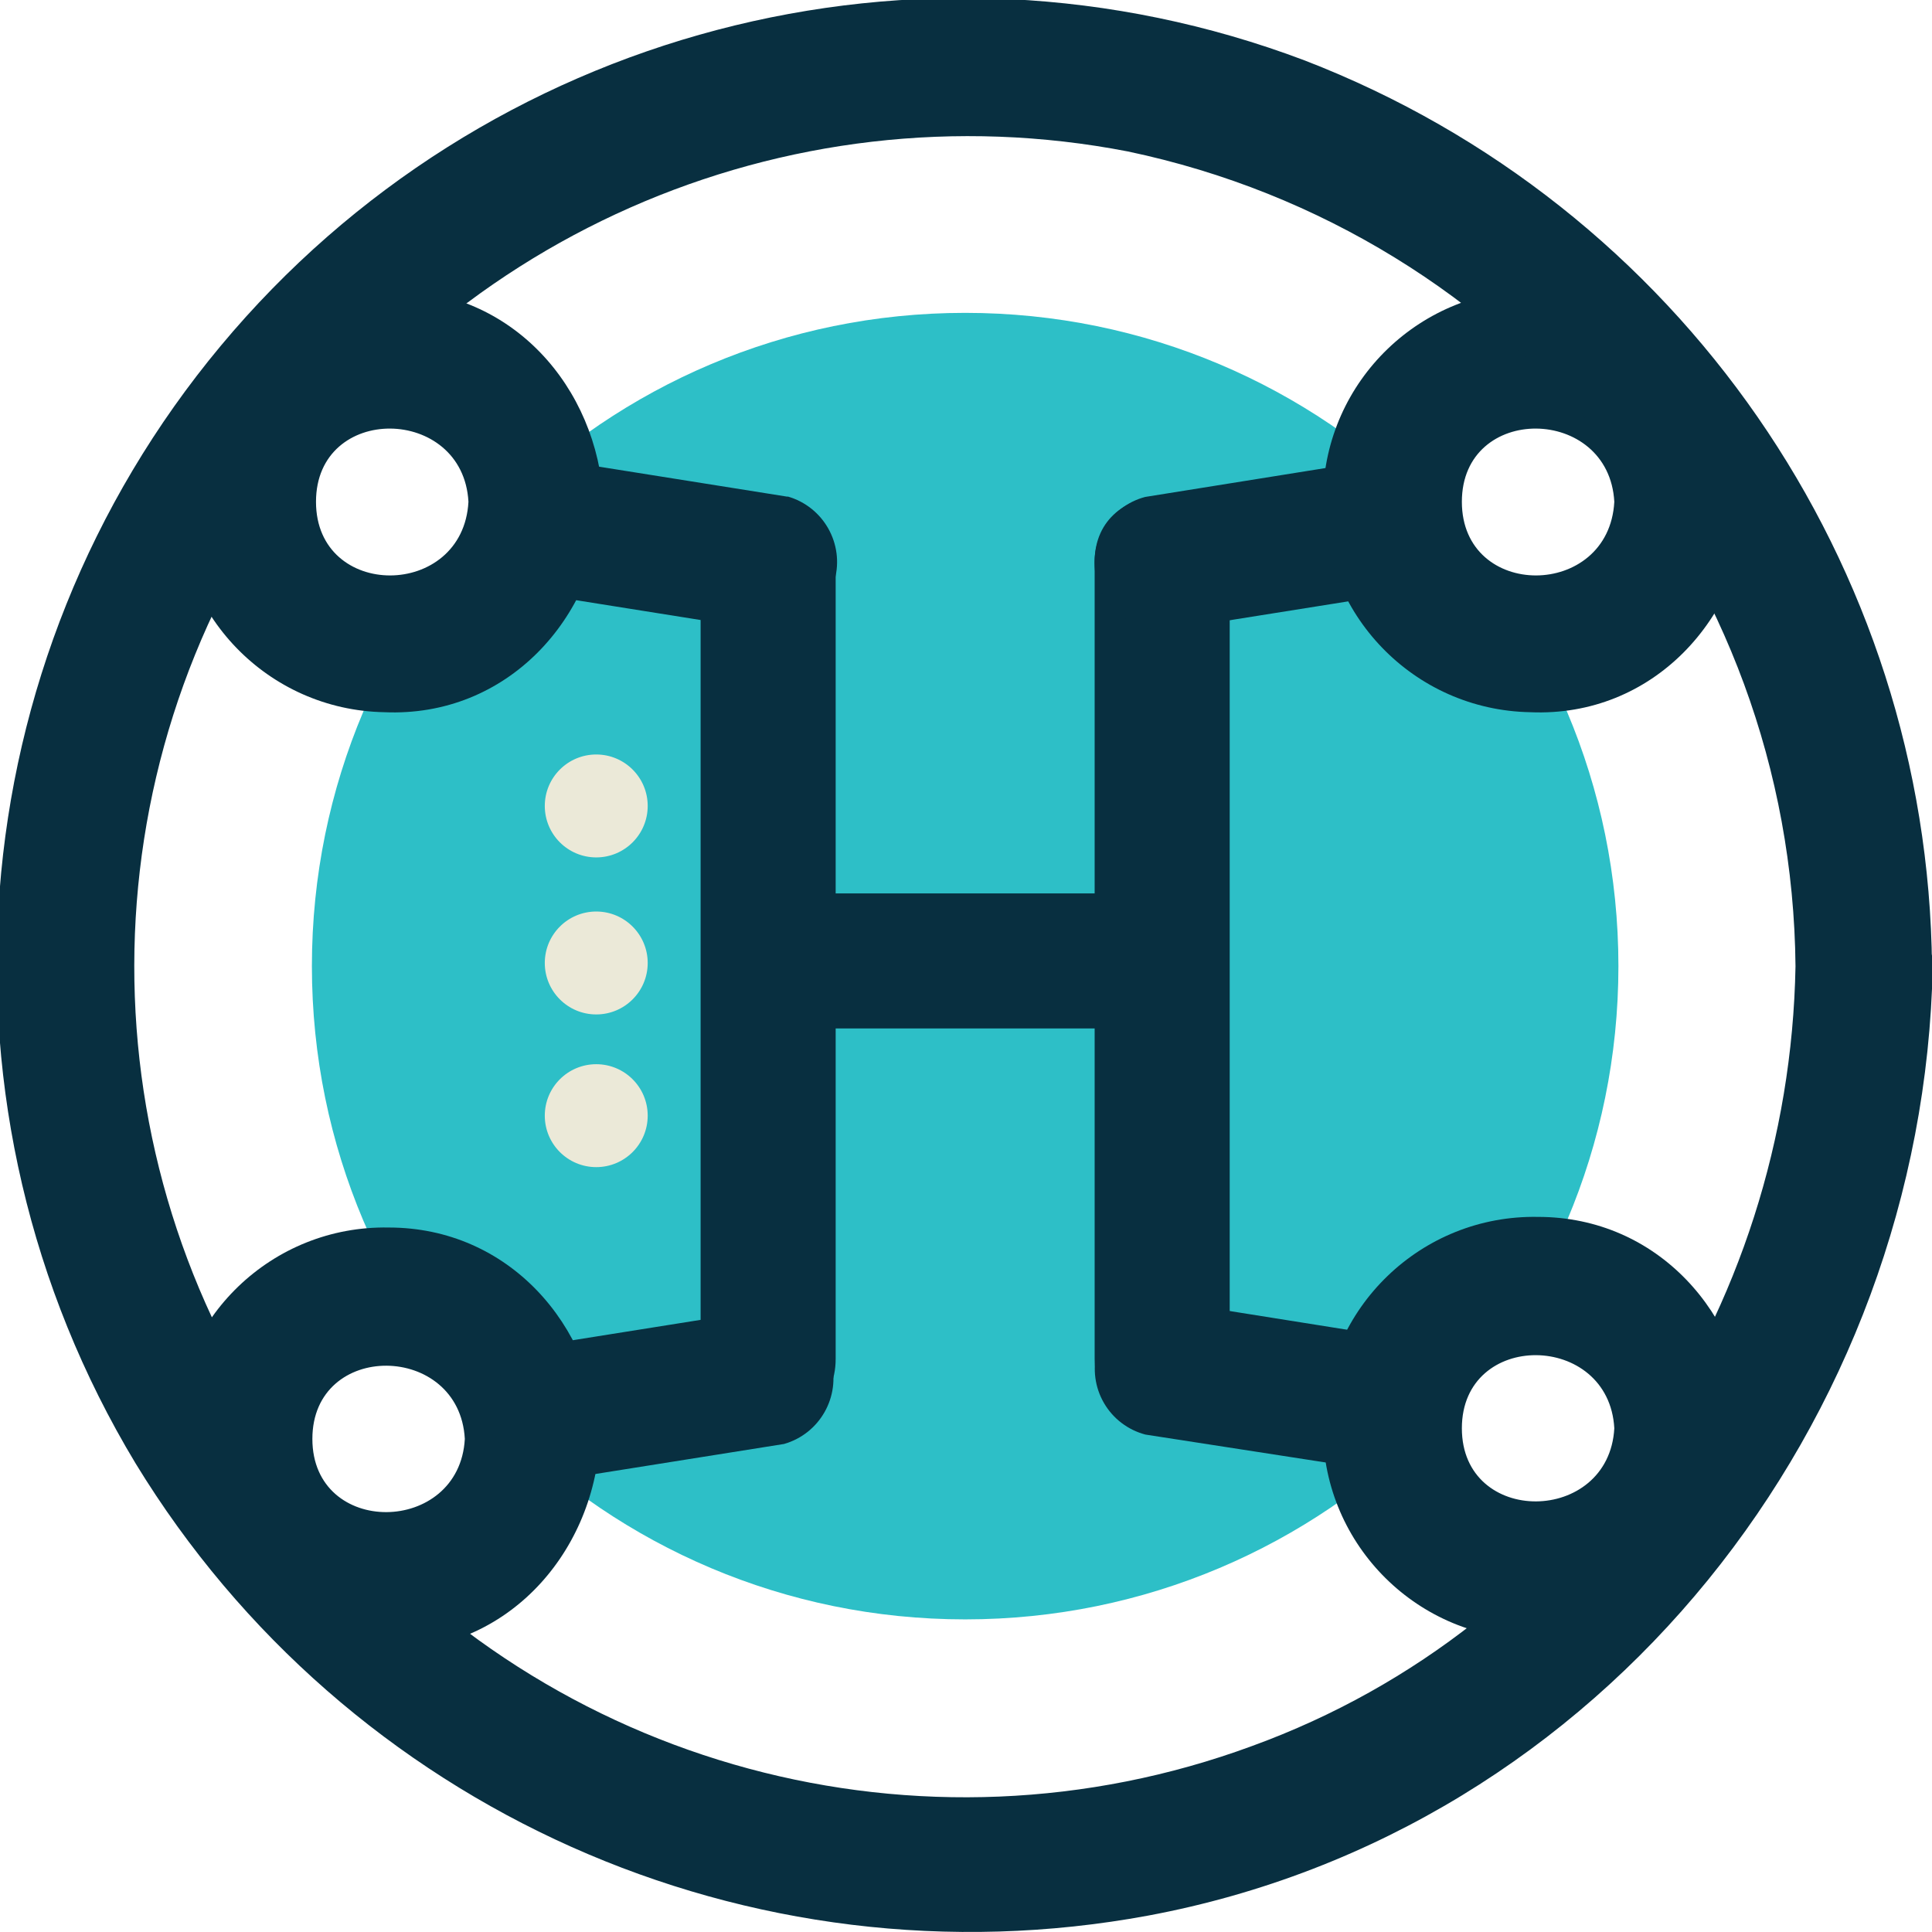
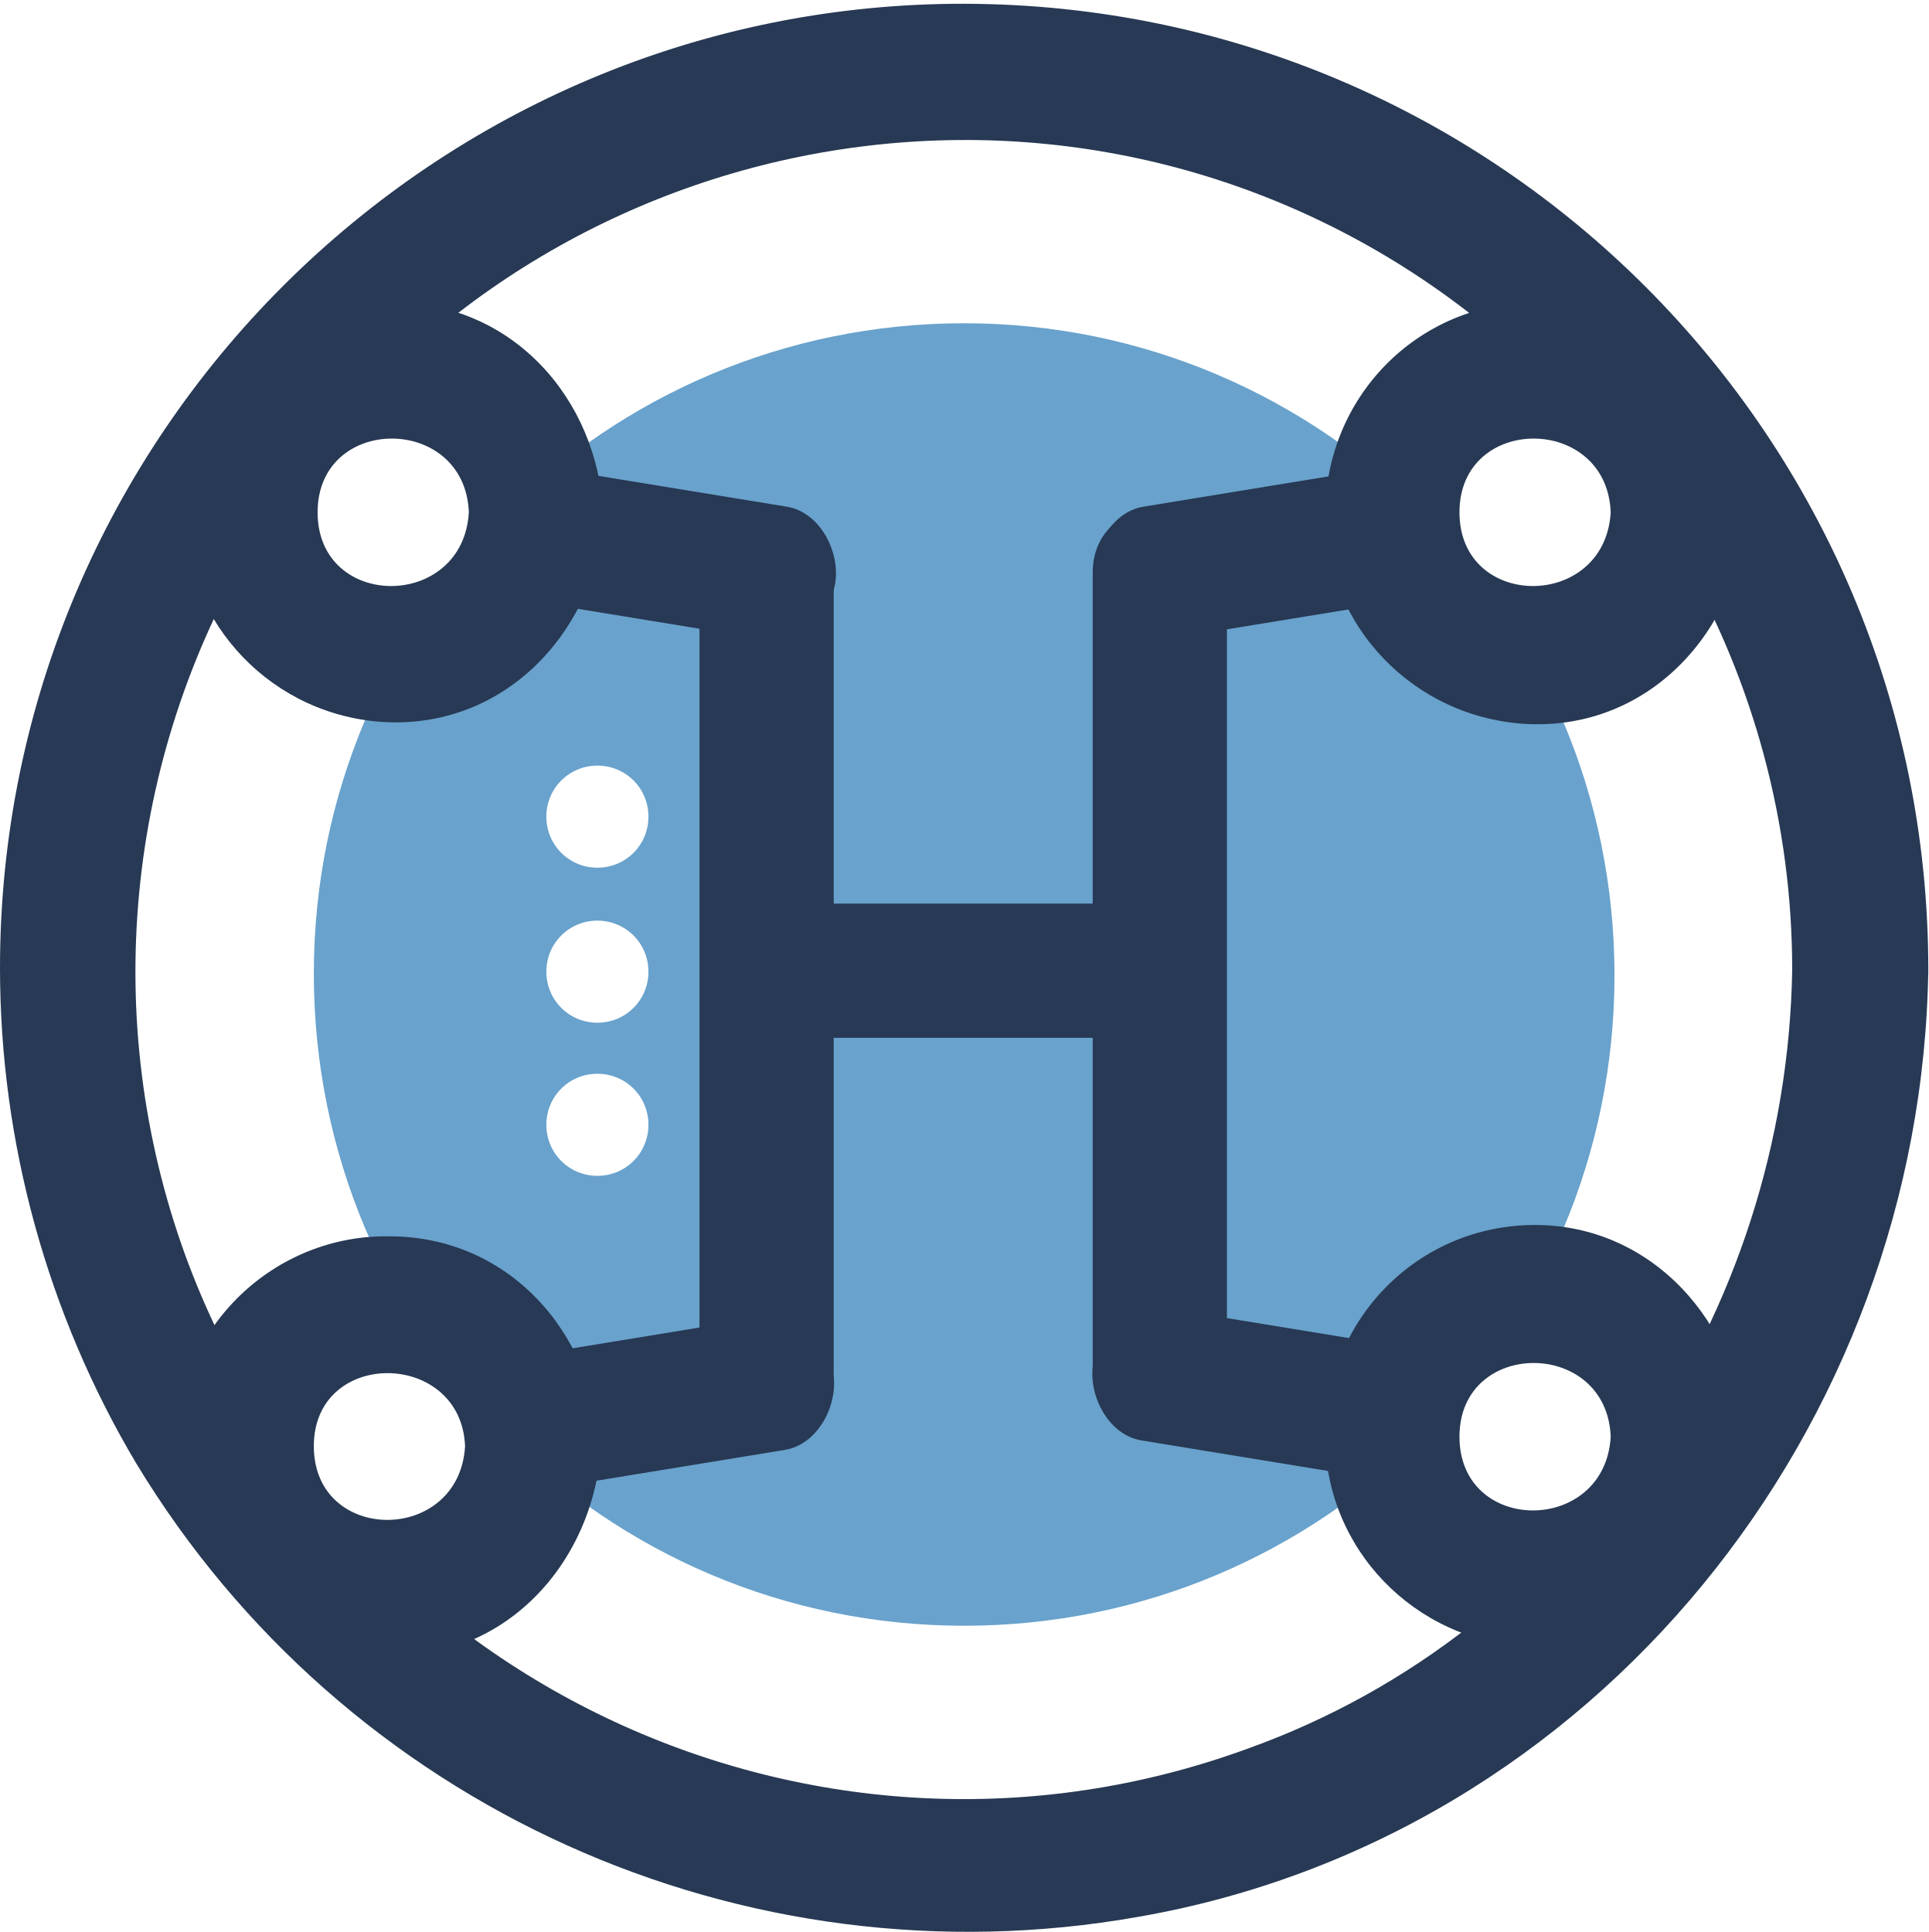
- <svg xmlns="http://www.w3.org/2000/svg" viewBox="0 0 79.97 79.97">
-   <defs>
-     <style>.cls-1{fill:none;}.cls-2{fill:#2dbfc7;}.cls-3{fill:#082f40;}.cls-4{fill:#ebe9d8;}</style>
-   </defs>
-   <g id="Layer_2" data-name="Layer 2">
-     <g id="Layer_1-2" data-name="Layer 1">
-       <line class="cls-1" x1="5.43" y1="21.26" x2="5.43" y2="13.46" />
-       <line class="cls-1" x1="24.31" y1="39.99" x2="17.09" y2="42.91" />
-       <circle class="cls-2" cx="39.95" cy="39.99" r="27.04" />
-       <path class="cls-3" d="M31.78,42.57H48.11c3.6,0,3.6-5.59,0-5.59H31.78c-3.6,0-3.6,5.59,0,5.59Z" />
-       <path class="cls-3" d="M29,23.25v33c0,3.6,5.59,3.61,5.59,0v-33c0-3.6-5.59-3.6-5.59,0Z" />
-       <path class="cls-3" d="M45.31,23.25v33c0,3.6,5.59,3.61,5.59,0v-33c0-3.6-5.59-3.6-5.59,0Z" />
-       <path class="cls-3" d="M48.85,26l8.6-1.37a2.82,2.82,0,0,0,2-3.44,2.87,2.87,0,0,0-3.44-2l-8.61,1.38a2.81,2.81,0,0,0-2,3.44A2.86,2.86,0,0,0,48.85,26Z" />
-       <path class="cls-3" d="M19.39,20.77c-.22,4.05-6.31,4.08-6.31,0s6.09-4,6.31,0c.19,3.58,5.79,3.61,5.59,0C24.73,16,21.18,12,16.23,12a8.74,8.74,0,0,0-.32,17.48c5.07.22,8.81-3.88,9.07-8.73C25.18,17.17,19.58,17.18,19.39,20.77Z" />
-       <path class="cls-3" d="M19.24,59.56c-.22,4-6.31,4.08-6.31,0s6.09-4,6.31,0c.19,3.58,5.79,3.6,5.59,0-.25-4.74-3.8-8.75-8.74-8.75a8.74,8.74,0,0,0-.33,17.48c5.07.22,8.81-3.88,9.07-8.73C25,56,19.43,56,19.24,59.56Z" />
-       <path class="cls-3" d="M66.82,59.12c-.22,4-6.31,4.07-6.31,0s6.09-4,6.31,0c.19,3.58,5.79,3.6,5.59,0-.25-4.74-3.8-8.75-8.75-8.75a8.74,8.74,0,0,0-.32,17.48c5.07.21,8.81-3.88,9.07-8.73C72.61,55.52,67,55.53,66.82,59.12Z" />
-       <path class="cls-3" d="M66.82,20.77c-.22,4.05-6.31,4.08-6.31,0s6.09-4,6.31,0c.19,3.58,5.79,3.61,5.59,0C72.16,16,68.61,12,63.66,12a8.74,8.74,0,0,0-.32,17.48c5.07.22,8.81-3.88,9.07-8.73C72.61,17.17,67,17.18,66.82,20.77Z" />
-       <path class="cls-3" d="M23.84,61.14l8.61-1.37a2.82,2.82,0,0,0,1.95-3.45,2.86,2.86,0,0,0-3.44-2l-8.6,1.37a2.82,2.82,0,0,0-2,3.44,2.87,2.87,0,0,0,3.44,2Z" />
-       <path class="cls-3" d="M57.45,55.31l-8.6-1.37a2.88,2.88,0,0,0-3.44,2,2.81,2.81,0,0,0,2,3.44L56,60.71a2.89,2.89,0,0,0,3.44-2,2.82,2.82,0,0,0-2-3.44Z" />
-       <path class="cls-3" d="M32.6,20.56,24,19.19a2.88,2.88,0,0,0-3.44,2,2.81,2.81,0,0,0,1.95,3.44L31.11,26A2.88,2.88,0,0,0,34.55,24a2.82,2.82,0,0,0-1.95-3.45Z" />
-       <circle class="cls-4" cx="24.68" cy="33.36" r="2.13" />
-       <circle class="cls-4" cx="24.68" cy="39.86" r="2.13" />
-       <circle class="cls-4" cx="24.68" cy="46.18" r="2.13" />
-       <path class="cls-3" d="M74.32,40c-.26,14.26-8.92,27.33-22.49,32.27a34.38,34.38,0,0,1-41.34-50,34.66,34.66,0,0,1,36.2-16A34.79,34.79,0,0,1,74.32,40c.07,3.63,5.72,3.64,5.65,0A40.6,40.6,0,0,0,54,2.5,40,40,0,0,0,5.61,60.57,40.47,40.47,0,0,0,47.53,79.29C66.39,75.77,79.62,58.87,80,40,80,36.35,74.39,36.35,74.32,40Z" />
+ <svg xmlns="http://www.w3.org/2000/svg" version="1.1" id="Layer_1" x="0px" y="0px" viewBox="0 0 102 102.2" style="enable-background:new 0 0 102 102.2;" xml:space="preserve">
+   <style type="text/css">
+ 	.st0{fill:#69A2CC;}
+ 	.st1{fill:#273954;}
+ </style>
+   <path class="st0" d="M51,17.1c-19,0-34.4,15.4-34.4,34.4C16.6,70.6,32,86,51,86s34.4-15.4,34.4-34.4S70,17.1,51,17.1z M31.6,62.2  c-1.5,0-2.7-1.2-2.7-2.7s1.2-2.7,2.7-2.7c1.5,0,2.7,1.2,2.7,2.7S33.1,62.2,31.6,62.2z M31.6,54.1c-1.5,0-2.7-1.2-2.7-2.7  s1.2-2.7,2.7-2.7c1.5,0,2.7,1.2,2.7,2.7C34.3,52.9,33.1,54.1,31.6,54.1z M31.6,45.9c-1.5,0-2.7-1.2-2.7-2.7s1.2-2.7,2.7-2.7  c1.5,0,2.7,1.2,2.7,2.7S33.1,45.9,31.6,45.9z" />
+   <g>
+     <g id="Layer_1-2">
+       <path class="st1" d="M40.6,54.9h20.8c4.6,0,4.6-7.1,0-7.1H40.6C36,47.7,36,54.9,40.6,54.9z" />
+       <path class="st1" d="M37,30.3v42.1c0,4.6,7.1,4.6,7.1,0V30.3C44.2,25.7,37,25.7,37,30.3z" />
+       <path class="st1" d="M57.8,30.3v42.1c0,4.6,7.1,4.6,7.1,0V30.3C65,25.7,57.8,25.7,57.8,30.3z" />
+       <path class="st1" d="M62.4,33.7l11-1.8c1.9-0.3,3-2.7,2.5-4.4c-0.6-1.9-2.5-3-4.4-2.5l-11,1.8c-1.9,0.3-3,2.7-2.5,4.4    C58.5,33.1,60.5,34.2,62.4,33.7z" />
+       <path class="st1" d="M24.8,27.1c-0.3,5.2-8,5.2-8,0S24.6,21.9,24.8,27.1c0.2,4.6,7.4,4.6,7.1,0c-0.3-6-4.8-11.1-11.1-11.1    c-6.1,0-11.1,5-11.1,11.1c0.1,6,4.8,10.8,10.7,11.1c6.5,0.3,11.2-5,11.6-11.1C32.2,22.5,25.1,22.5,24.8,27.1z" />
+       <path class="st1" d="M24.6,76.5c-0.3,5.2-8,5.2-8,0S24.4,71.4,24.6,76.5c0.2,4.6,7.4,4.6,7.1,0c-0.3-6-4.8-11.1-11.1-11.1    c-6.1-0.1-11.2,4.8-11.3,10.9s4.8,11.2,10.9,11.3l0,0c6.5,0.3,11.2-4.9,11.6-11.1C32,71.9,24.9,71.9,24.6,76.5z" />
+       <path class="st1" d="M85.2,76c-0.3,5.2-8,5.2-8,0S85,70.8,85.2,76c0.2,4.6,7.4,4.6,7.1,0c-0.3-6-4.9-11.2-11.1-11.2    s-11.1,5-11.1,11.2c0,5.9,4.7,10.8,10.7,11.1c6.5,0.3,11.2-5,11.6-11.1C92.6,71.3,85.5,71.3,85.2,76z" />
+       <path class="st1" d="M85.2,27.1c-0.3,5.2-8,5.2-8,0S85,21.9,85.2,27.1c0.2,4.6,7.4,4.6,7.1,0C92,21.1,87.5,16,81.2,16    c-6.2,0-11.1,5-11.1,11.2c0,5.9,4.7,10.8,10.7,11.1c6.5,0.3,11.2-5,11.6-11.1C92.6,22.5,85.5,22.5,85.2,27.1z" />
+       <path class="st1" d="M30.5,78.5l11-1.8c1.9-0.3,3-2.7,2.5-4.4c-0.6-1.9-2.5-3-4.4-2.5l-11,1.8c-1.9,0.3-3,2.7-2.5,4.4    C26.7,77.9,28.6,79,30.5,78.5z" />
+       <path class="st1" d="M73.3,71.1l-11-1.8c-1.9-0.5-3.8,0.6-4.4,2.5c-0.5,1.7,0.6,4.1,2.5,4.4l11,1.8c1.9,0.5,3.8-0.6,4.4-2.5    C76.3,73.8,75.2,71.4,73.3,71.1z" />
+       <path class="st1" d="M41.6,26.8l-11-1.8c-1.9-0.5-3.8,0.6-4.4,2.5c-0.5,1.7,0.6,4.1,2.5,4.4l11,1.8c1.9,0.5,3.8-0.6,4.4-2.5    C44.6,29.5,43.5,27.1,41.6,26.8L41.6,26.8z" />
+       <path class="st1" d="M94.8,51.3c-0.3,18.2-11.5,35-28.8,41.2c-22.7,8.3-47.9-3.4-56.2-26.1C5.3,54,6.6,40.2,13.4,28.8    C25.8,8,52.7,1.2,73.4,13.6C86.7,21.6,94.8,35.9,94.8,51.3c0.1,4.6,7.3,4.6,7.2,0c0-28.2-22.8-51-50.9-51.1S0,23,0,51.2    c0,9.2,2.5,18.3,7.2,26.2c11,18.2,32.1,27.7,53,24c24.2-4.2,41.5-25.9,41.8-50.2C102.1,46.7,94.9,46.7,94.8,51.3z" />
    </g>
  </g>
</svg>
